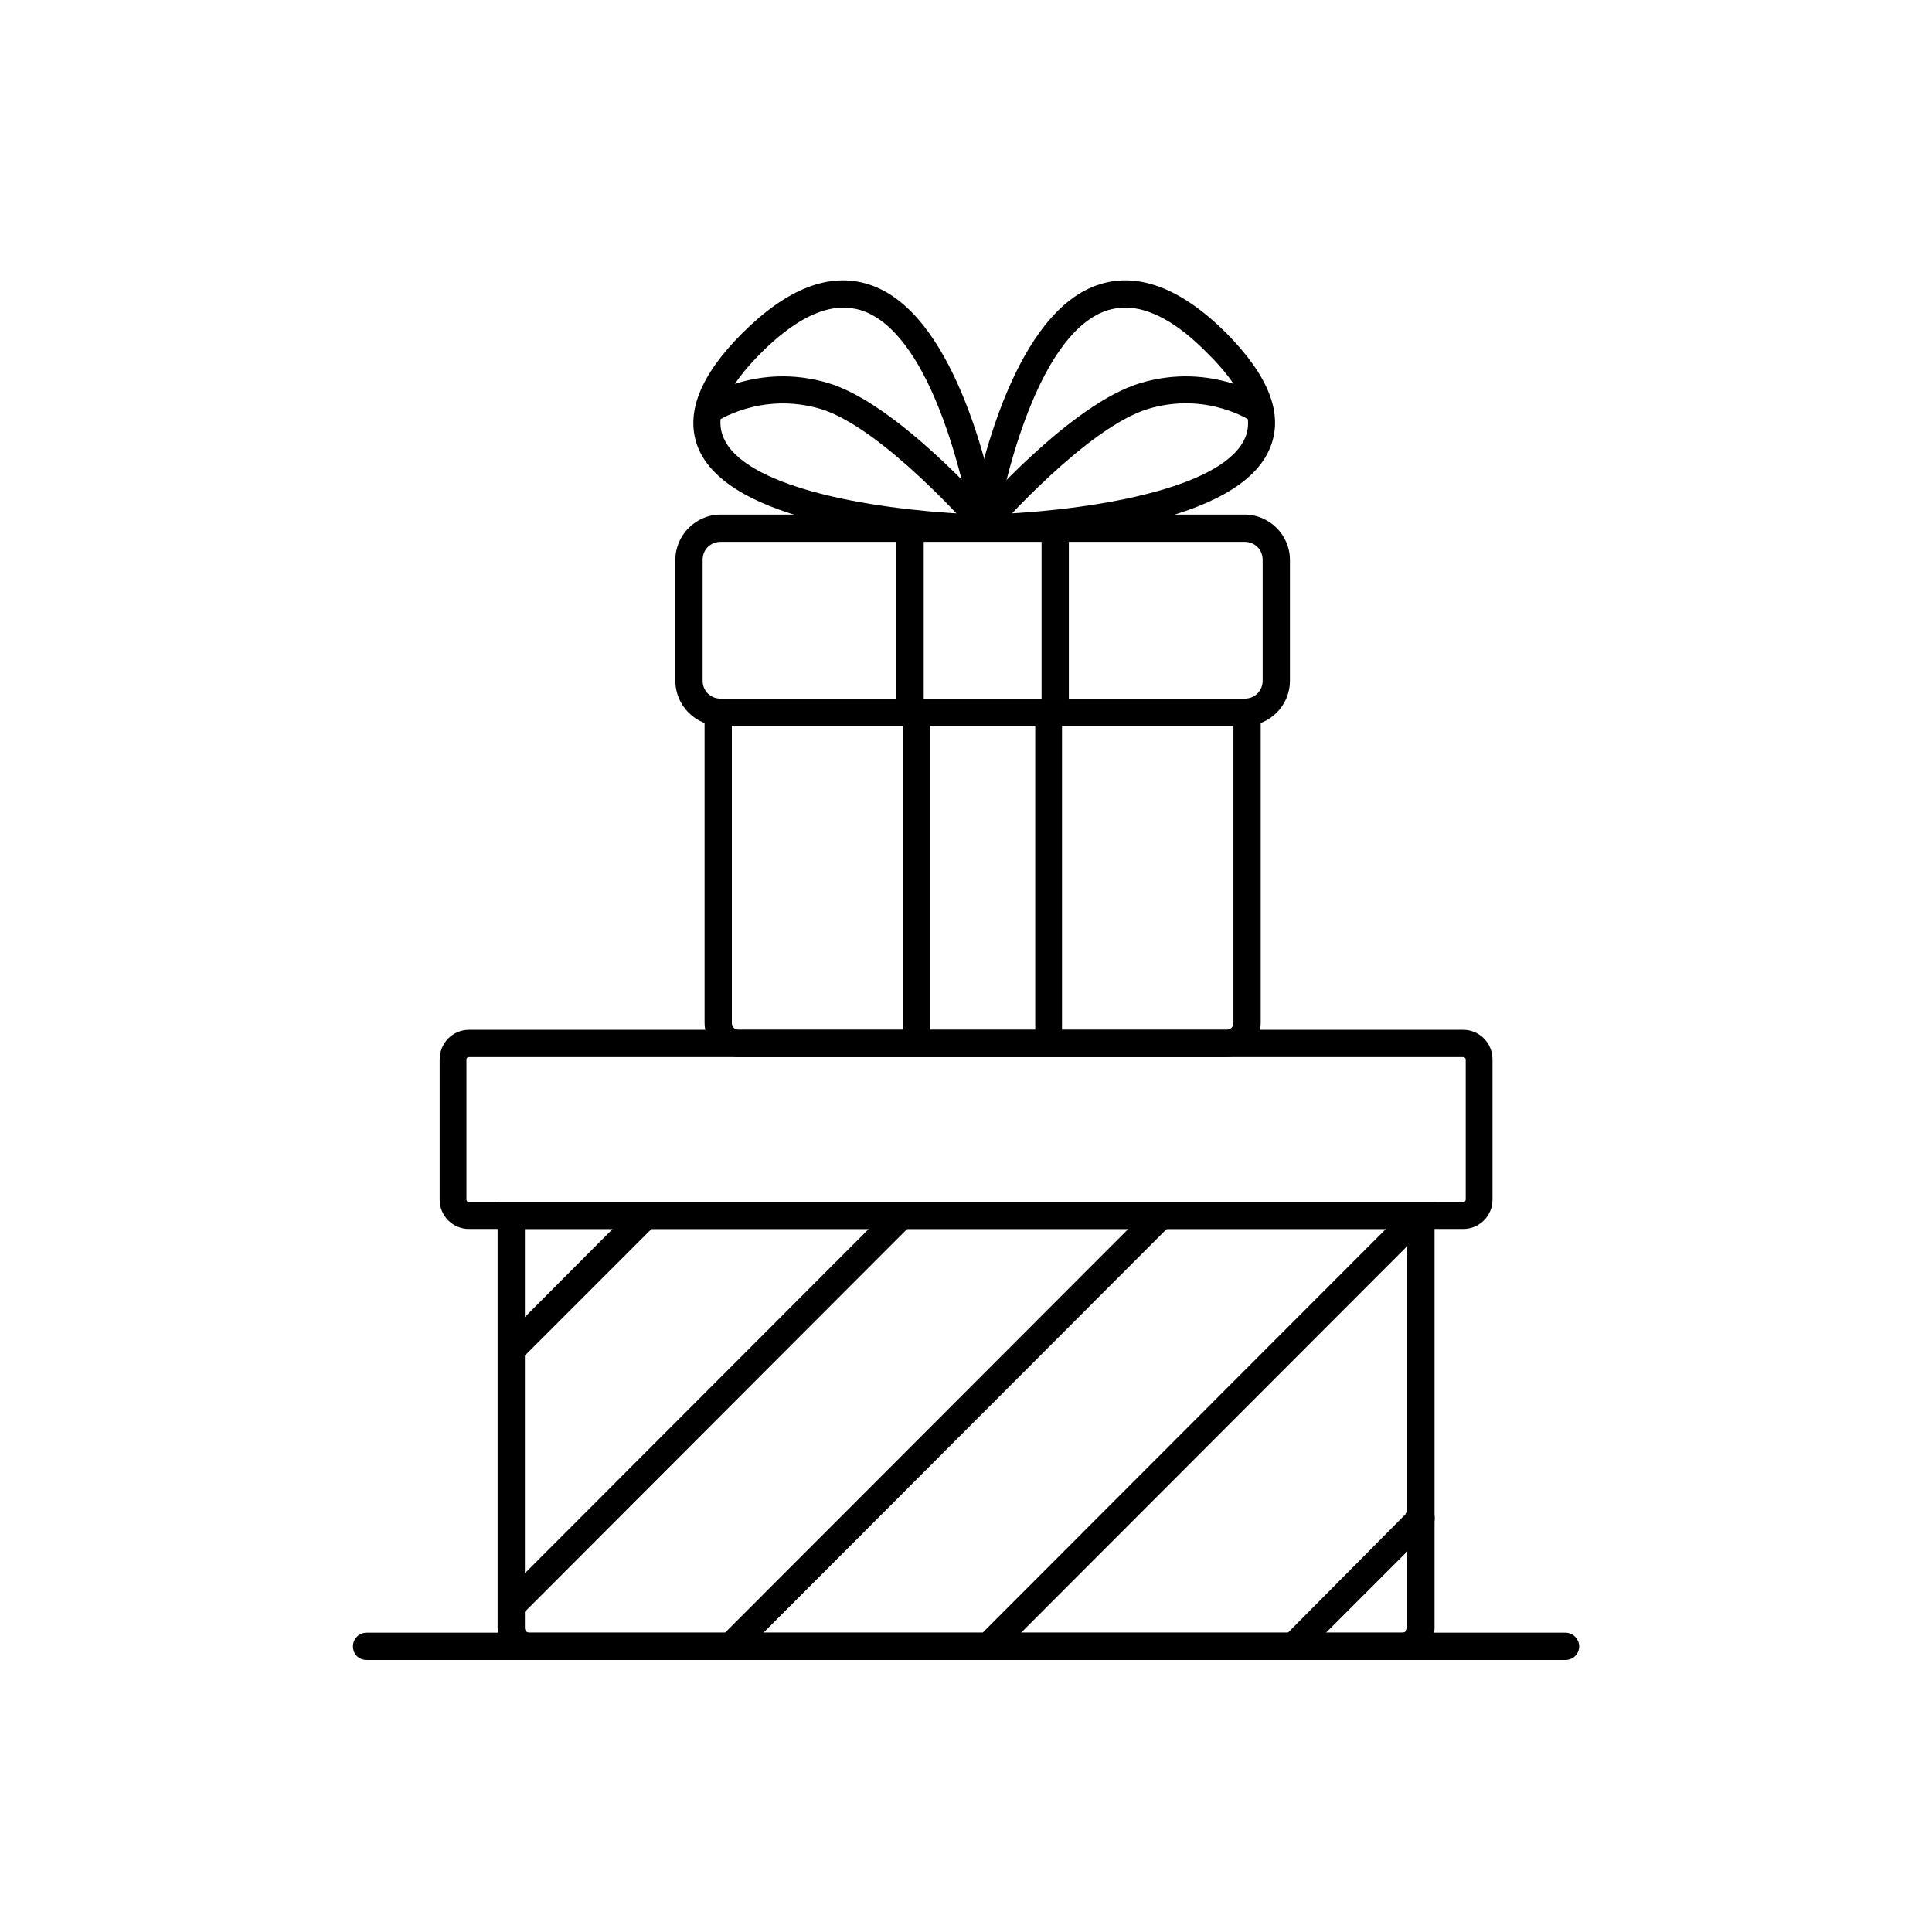
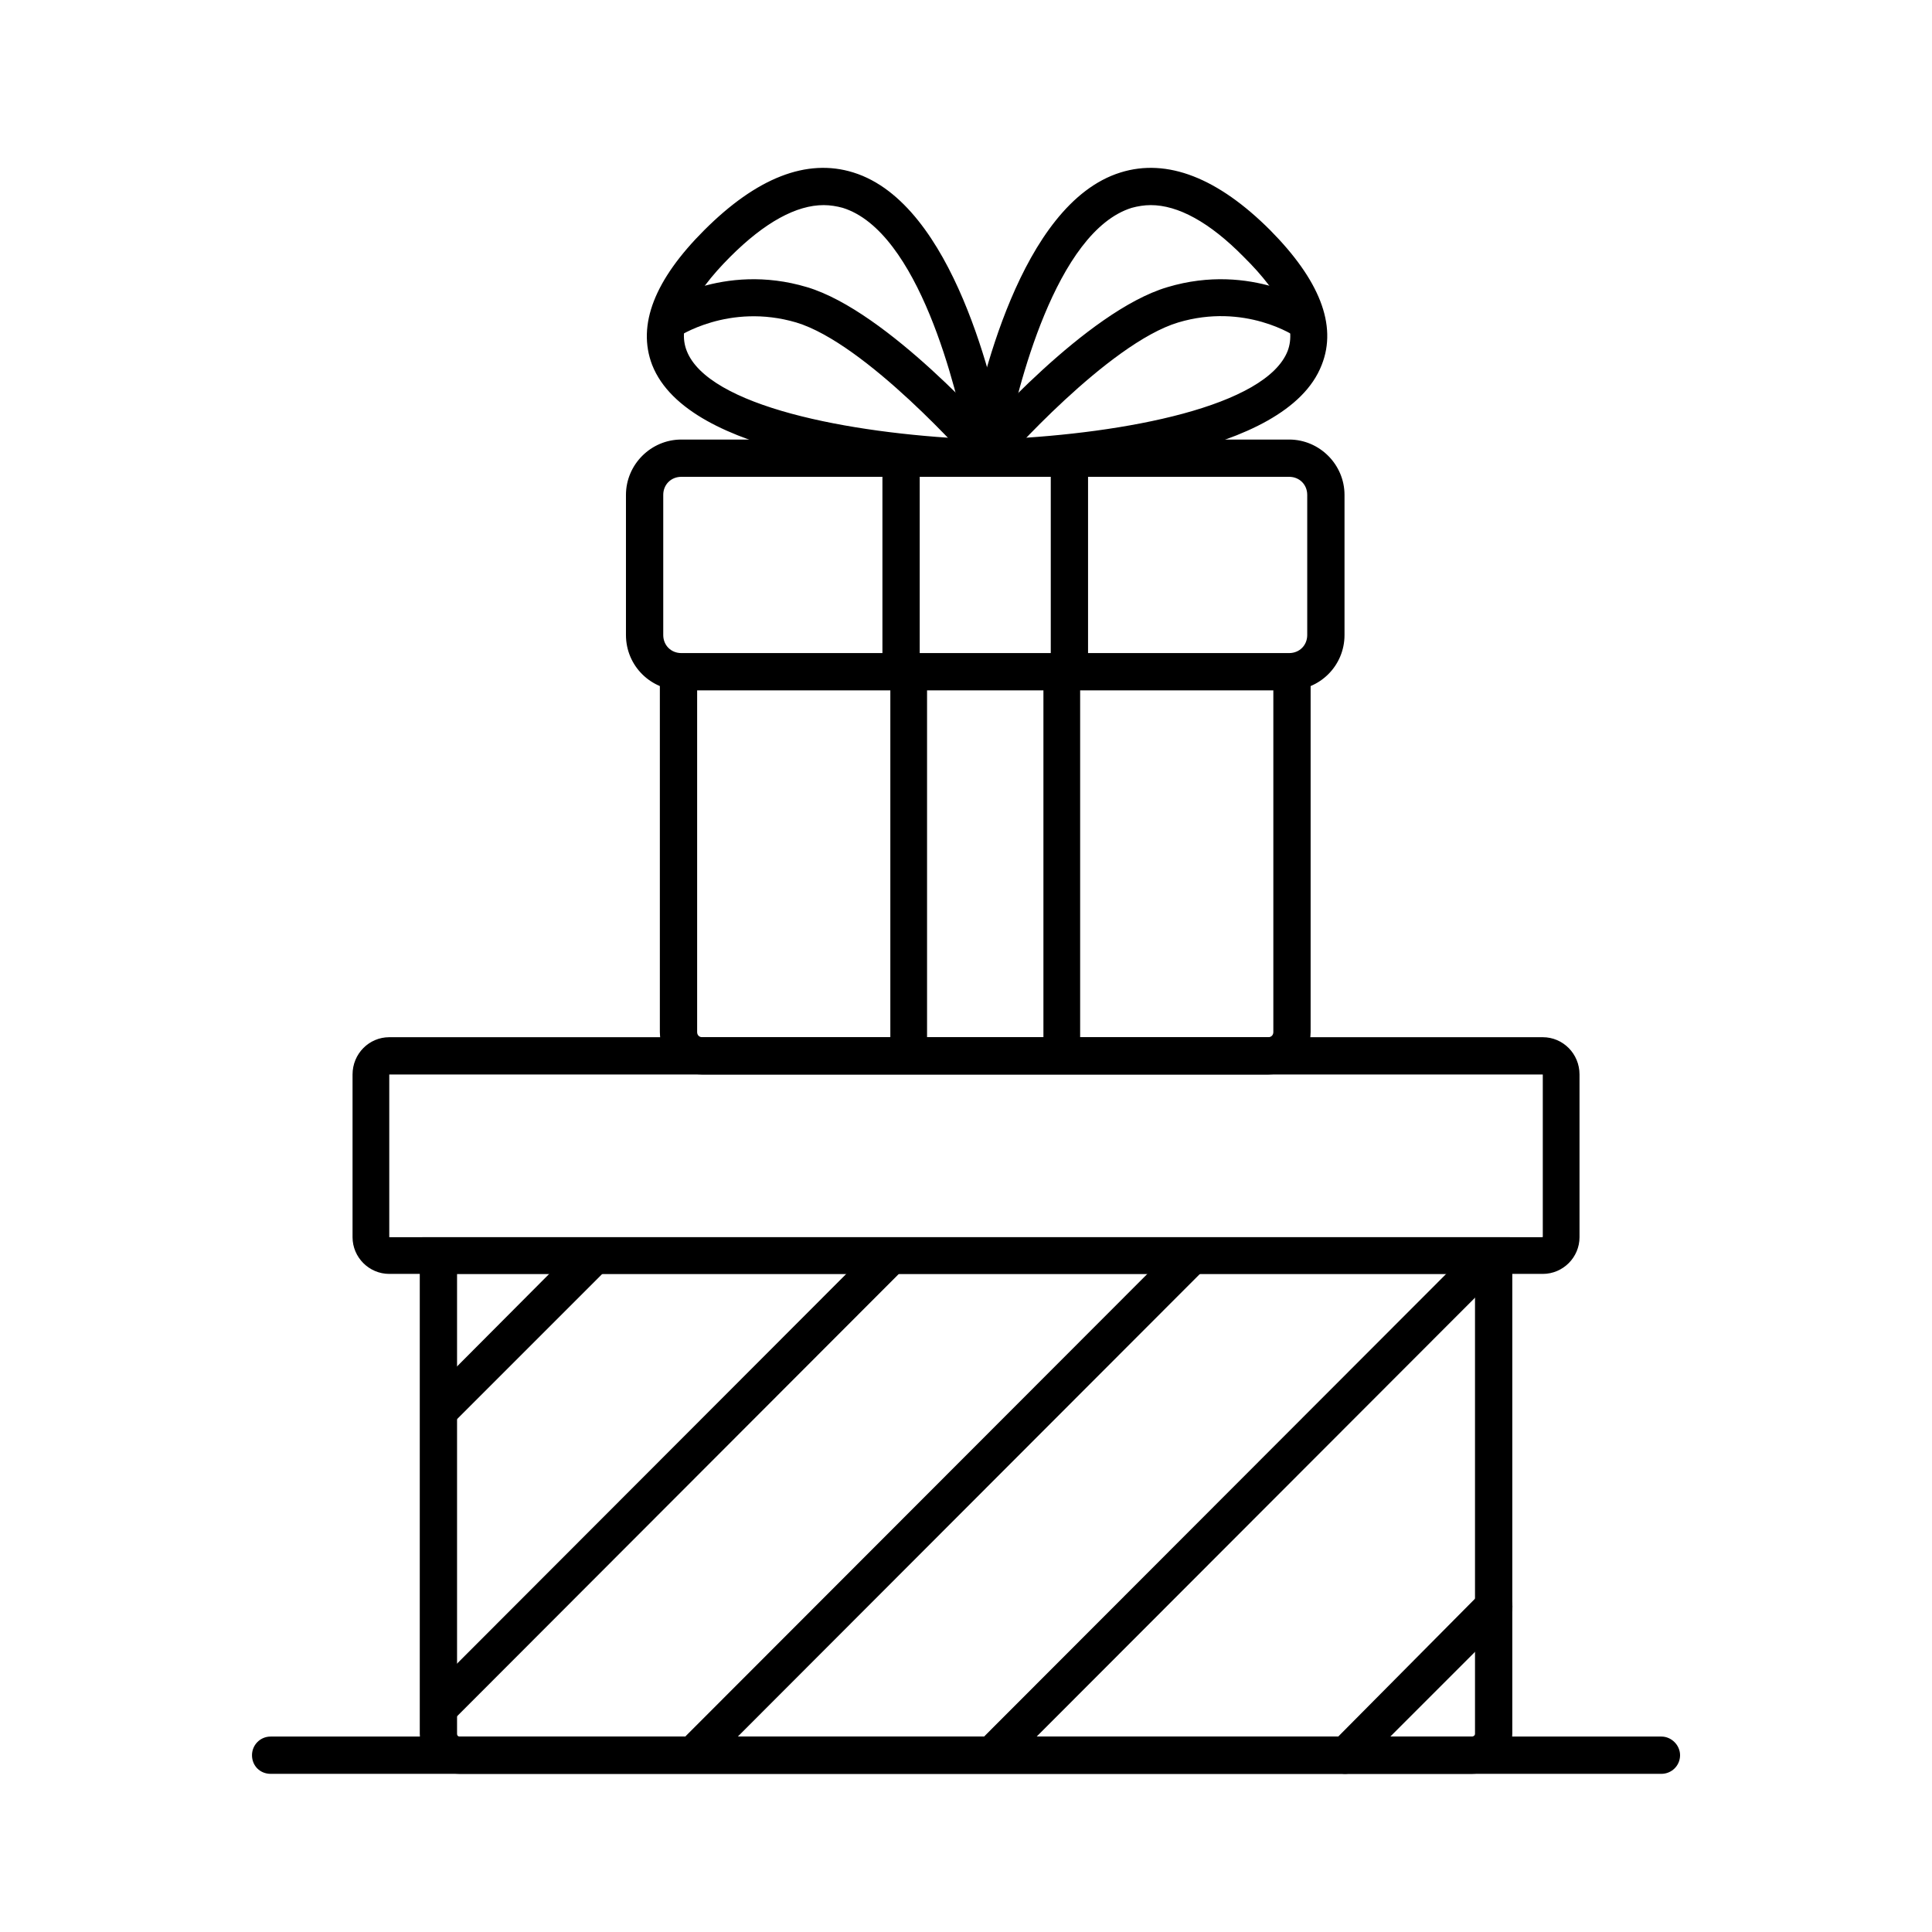
<svg xmlns="http://www.w3.org/2000/svg" viewBox="0 0 24 24" fill="none">
-   <g transform="translate(0.392,0.385) scale(0.060495)">
+   <g transform="translate(-1.466,-1.473) scale(0.070174)">
    <g data-part="lid">
-       <path fill="currentColor" fill-rule="nonzero" d="M 249.1 142.7 L 141.5 142.7 C 136.4 142.7 132.2 138.6 132.2 133.4 L 132.2 108.6 C 132.2 103.5 136.4 99.3 141.5 99.3 L 249.1 99.3 C 254.2 99.3 258.4 103.5 258.4 108.6 L 258.4 133.4 C 258.4 138.6 254.2 142.7 249.1 142.7 Z M 141.5 104.9 C 139.4 104.9 137.8 106.5 137.8 108.6 L 137.8 133.4 C 137.8 135.5 139.4 137.1 141.5 137.1 L 249.1 137.1 C 251.2 137.1 252.8 135.5 252.8 133.4 L 252.8 108.6 C 252.8 106.5 251.2 104.9 249.1 104.9 Z M 141.5 104.9" />
-       <path fill="currentColor" fill-rule="nonzero" d="M 177.6 102.1 L 183.2 102.1 L 183.2 139.9 L 177.6 139.9 Z M 177.6 102.1" />
-       <path fill="currentColor" fill-rule="nonzero" d="M 207.4 102.1 L 213.0 102.1 L 213.0 139.9 L 207.4 139.9 Z M 207.4 102.1" />
-       <path fill="currentColor" fill-rule="nonzero" d="M 179.0 140.1 L 184.5 140.1 L 184.5 207.2 L 179.0 207.2 Z M 179.0 140.1" />
-       <path fill="currentColor" fill-rule="nonzero" d="M 206.1 140.1 L 211.6 140.1 L 211.6 207.2 L 206.1 207.2 Z M 206.1 140.1" />
-       <path fill="currentColor" fill-rule="nonzero" d="M 197.2 104.8 C 195.9 104.8 194.7 104.3 193.9 103.3 C 193.0 102.3 192.7 101.0 192.9 99.6 C 194.7 89.8 202.0 57.4 219.4 52.0 C 227.4 49.5 236.2 52.9 245.4 62.1 C 254.0 70.8 257.1 78.6 254.4 85.4 C 248.3 101.2 212.5 104.2 197.4 104.8 C 197.3 104.8 197.2 104.8 197.2 104.8 Z M 224.6 56.8 C 223.4 56.8 222.2 57.0 221.1 57.3 C 207.2 61.6 200.4 90.3 198.6 99.2 C 219.9 98.2 245.3 93.5 249.3 83.3 C 251.0 78.8 248.4 73.0 241.4 66.1 C 235.3 59.9 229.6 56.8 224.6 56.8 Z M 224.6 56.8" />
-       <path fill="currentColor" fill-rule="nonzero" d="M 198.1 102.6 L 193.9 98.9 C 194.7 98.0 213.5 76.5 227.7 72.3 C 242.4 67.9 253.4 75.4 253.9 75.7 L 250.7 80.3 L 252.3 78.0 L 250.7 80.3 C 250.4 80.0 241.3 74.0 229.3 77.6 C 216.7 81.4 198.2 102.4 198.1 102.6 Z M 198.1 102.6" />
-       <path fill="currentColor" fill-rule="nonzero" d="M 194.1 104.8 C 194.0 104.8 194.0 104.8 193.9 104.8 C 178.8 104.2 143.0 101.2 136.8 85.4 C 134.2 78.6 137.2 70.8 145.9 62.1 C 155.1 52.9 163.8 49.5 171.8 52.0 C 189.2 57.4 196.5 89.8 198.4 99.6 C 198.6 101.0 198.2 102.3 197.4 103.3 C 196.5 104.3 195.3 104.8 194.1 104.8 Z M 166.7 56.8 C 161.7 56.8 156.0 59.9 149.8 66.1 C 142.9 73.0 140.2 78.8 142.0 83.3 C 146.0 93.5 171.4 98.2 192.6 99.2 C 190.8 90.3 184.1 61.6 170.2 57.3 C 169.1 57.0 167.9 56.8 166.7 56.8 Z M 166.7 56.8" />
-       <path fill="currentColor" fill-rule="nonzero" d="M 193.2 102.6 C 193.0 102.4 174.6 81.4 162.0 77.6 C 149.8 74.0 140.6 80.2 140.5 80.3 L 137.4 75.7 C 137.8 75.4 148.9 67.9 163.6 72.3 C 177.7 76.5 196.6 98.0 197.4 98.9 Z M 193.2 102.6" />
+       <path fill="currentColor" fill-rule="nonzero" stroke="currentColor" stroke-width="1.0" stroke-linejoin="round" stroke-linecap="round" d="M 249.1 142.7 L 141.5 142.7 C 136.4 142.7 132.2 138.6 132.2 133.4 L 132.2 108.6 C 132.2 103.5 136.4 99.3 141.5 99.3 L 249.1 99.3 C 254.2 99.3 258.4 103.5 258.4 108.6 L 258.4 133.4 C 258.4 138.6 254.2 142.7 249.1 142.7 Z M 141.5 104.9 C 139.4 104.9 137.8 106.5 137.8 108.6 L 137.8 133.4 C 137.8 135.5 139.4 137.1 141.5 137.1 L 249.1 137.1 C 251.2 137.1 252.8 135.5 252.8 133.4 L 252.8 108.6 C 252.8 106.5 251.2 104.9 249.1 104.9 Z M 141.5 104.9" />
+       <path fill="currentColor" fill-rule="nonzero" stroke="currentColor" stroke-width="1.0" stroke-linejoin="round" stroke-linecap="round" d="M 177.6 102.1 L 183.2 102.1 L 183.2 139.9 L 177.6 139.9 Z M 177.6 102.1" />
+       <path fill="currentColor" fill-rule="nonzero" stroke="currentColor" stroke-width="1.0" stroke-linejoin="round" stroke-linecap="round" d="M 207.4 102.1 L 213.0 102.1 L 213.0 139.9 L 207.4 139.9 Z M 207.4 102.1" />
+       <path fill="currentColor" fill-rule="nonzero" stroke="currentColor" stroke-width="1.0" stroke-linejoin="round" stroke-linecap="round" d="M 179.0 140.1 L 184.5 140.1 L 184.5 207.2 L 179.0 207.2 Z M 179.0 140.1" />
+       <path fill="currentColor" fill-rule="nonzero" stroke="currentColor" stroke-width="1.0" stroke-linejoin="round" stroke-linecap="round" d="M 206.1 140.1 L 211.6 140.1 L 211.6 207.2 L 206.1 207.2 Z M 206.1 140.1" />
+       <path fill="currentColor" fill-rule="nonzero" stroke="currentColor" stroke-width="1.0" stroke-linejoin="round" stroke-linecap="round" d="M 197.2 104.8 C 195.9 104.8 194.7 104.3 193.9 103.3 C 193.0 102.3 192.7 101.0 192.9 99.6 C 194.7 89.8 202.0 57.4 219.4 52.0 C 227.4 49.5 236.2 52.9 245.4 62.1 C 254.0 70.8 257.1 78.6 254.4 85.4 C 248.3 101.2 212.5 104.2 197.4 104.8 C 197.3 104.8 197.2 104.8 197.2 104.8 Z M 224.6 56.8 C 223.4 56.8 222.2 57.0 221.1 57.3 C 207.2 61.6 200.4 90.3 198.6 99.2 C 219.9 98.2 245.3 93.5 249.3 83.3 C 251.0 78.8 248.4 73.0 241.4 66.1 C 235.3 59.9 229.6 56.8 224.6 56.8 Z M 224.6 56.8" />
+       <path fill="currentColor" fill-rule="nonzero" stroke="currentColor" stroke-width="1.0" stroke-linejoin="round" stroke-linecap="round" d="M 198.1 102.6 L 193.9 98.9 C 194.7 98.0 213.5 76.5 227.7 72.3 C 242.4 67.9 253.4 75.4 253.9 75.7 L 250.7 80.3 L 252.3 78.0 L 250.7 80.3 C 250.4 80.0 241.3 74.0 229.3 77.6 C 216.7 81.4 198.2 102.4 198.1 102.6 Z M 198.1 102.6" />
+       <path fill="currentColor" fill-rule="nonzero" stroke="currentColor" stroke-width="1.0" stroke-linejoin="round" stroke-linecap="round" d="M 194.1 104.8 C 194.0 104.8 194.0 104.8 193.9 104.8 C 178.8 104.2 143.0 101.2 136.8 85.4 C 134.2 78.6 137.2 70.8 145.9 62.1 C 155.1 52.9 163.8 49.5 171.8 52.0 C 189.2 57.4 196.5 89.8 198.4 99.6 C 198.6 101.0 198.2 102.3 197.4 103.3 C 196.5 104.3 195.3 104.8 194.1 104.8 Z M 166.7 56.8 C 161.7 56.8 156.0 59.9 149.8 66.1 C 142.9 73.0 140.2 78.8 142.0 83.3 C 146.0 93.5 171.4 98.2 192.6 99.2 C 190.8 90.3 184.1 61.6 170.2 57.3 C 169.1 57.0 167.9 56.8 166.7 56.8 Z M 166.7 56.8" />
+       <path fill="currentColor" fill-rule="nonzero" stroke="currentColor" stroke-width="1.0" stroke-linejoin="round" stroke-linecap="round" d="M 193.2 102.6 C 193.0 102.4 174.6 81.4 162.0 77.6 C 149.8 74.0 140.6 80.2 140.5 80.3 L 137.4 75.7 C 137.8 75.4 148.9 67.9 163.6 72.3 C 177.7 76.5 196.6 98.0 197.4 98.9 Z M 193.2 102.6" />
    </g>
    <g data-part="box">
-       <path fill="currentColor" fill-rule="nonzero" d="M 245.4 210.7 L 145.2 210.7 C 141.3 210.7 138.2 207.5 138.2 203.7 L 138.2 139.9 L 143.8 139.9 L 143.8 203.7 C 143.8 204.5 144.4 205.1 145.2 205.1 L 245.4 205.1 C 246.2 205.1 246.8 204.5 246.8 203.7 L 246.8 140.1 L 252.4 140.1 L 252.4 203.7 C 252.4 207.5 249.2 210.7 245.4 210.7 Z M 245.4 210.7" />
-       <path fill="currentColor" fill-rule="nonzero" d="M 294.0 246.0 L 89.8 246.0 C 86.5 246.0 83.8 243.3 83.8 240.0 L 83.8 211.2 C 83.8 207.8 86.5 205.1 89.8 205.1 L 294.0 205.1 C 297.3 205.1 300.0 207.8 300.0 211.2 L 300.0 240.0 C 300.0 243.3 297.3 246.0 294.0 246.0 Z M 89.8 210.7 C 89.5 210.7 89.3 210.9 89.3 211.2 L 89.3 240.0 C 89.3 240.2 89.5 240.5 89.8 240.5 L 294.0 240.5 C 294.2 240.5 294.5 240.2 294.5 240.0 L 294.5 211.2 C 294.5 210.9 294.2 210.7 294.0 210.7 Z M 89.8 210.7" />
-       <path fill="currentColor" fill-rule="nonzero" d="M 281.4 334.5 L 102.3 334.5 C 98.7 334.5 95.7 331.5 95.7 327.9 L 95.7 240.5 L 288.1 240.5 L 288.1 327.9 C 288.1 331.5 285.1 334.5 281.4 334.5 Z M 101.3 246.0 L 101.3 327.9 C 101.3 328.5 101.7 328.9 102.3 328.9 L 281.4 328.9 C 282.0 328.9 282.5 328.5 282.5 327.9 L 282.5 246.0 Z M 101.3 246.0" />
-       <path fill="currentColor" fill-rule="nonzero" d="M 315.0 334.5 L 68.8 334.5 C 67.2 334.5 66.0 333.3 66.0 331.7 C 66.0 330.2 67.2 328.9 68.8 328.9 L 315.0 328.9 C 316.5 328.9 317.8 330.2 317.8 331.7 C 317.8 333.3 316.5 334.5 315.0 334.5 Z M 315.0 334.5" />
-       <path fill="currentColor" fill-rule="nonzero" d="M 99.1 273.0 C 98.4 273.0 97.7 272.7 97.2 272.2 C 96.1 271.1 96.1 269.3 97.2 268.2 L 123.4 241.9 C 124.5 240.8 126.3 240.8 127.4 241.9 C 128.5 243.0 128.5 244.8 127.4 245.9 L 101.1 272.2 C 100.5 272.7 99.8 273.0 99.1 273.0 Z M 99.1 273.0" />
-       <path fill="currentColor" fill-rule="nonzero" d="M 99.1 325.6 C 98.4 325.6 97.7 325.3 97.2 324.8 C 96.1 323.7 96.1 321.9 97.2 320.8 L 176.0 241.9 C 177.1 240.8 178.9 240.8 179.9 241.9 C 181.0 243.0 181.0 244.8 179.9 245.9 L 101.1 324.8 C 100.5 325.3 99.8 325.6 99.1 325.6 Z M 99.1 325.6" />
-       <path fill="currentColor" fill-rule="nonzero" d="M 144.7 333.4 C 144.0 333.4 143.2 333.1 142.7 332.6 C 141.6 331.5 141.6 329.7 142.7 328.6 L 229.3 241.9 C 230.4 240.8 232.2 240.8 233.3 241.9 C 234.4 243.0 234.4 244.8 233.3 245.8 L 146.6 332.6 C 146.1 333.1 145.4 333.4 144.7 333.4 Z M 144.7 333.4" />
-       <path fill="currentColor" fill-rule="nonzero" d="M 197.5 333.4 C 196.8 333.4 196.1 333.1 195.6 332.6 C 194.5 331.5 194.5 329.7 195.6 328.6 L 282.2 241.9 C 283.3 240.8 285.1 240.8 286.2 241.9 C 287.2 243.0 287.2 244.8 286.2 245.8 L 199.5 332.6 C 199.0 333.1 198.3 333.4 197.5 333.4 Z M 197.5 333.4" />
-       <path fill="currentColor" fill-rule="nonzero" d="M 259.0 334.5 C 258.3 334.5 257.6 334.2 257.1 333.7 C 256.0 332.6 256.0 330.8 257.1 329.8 L 283.3 303.4 C 284.4 302.4 286.2 302.4 287.3 303.4 C 288.4 304.5 288.4 306.3 287.3 307.4 L 261.0 333.7 C 260.4 334.2 259.7 334.5 259.0 334.5 Z M 259.0 334.5" />
+       <path fill="currentColor" fill-rule="nonzero" stroke="currentColor" stroke-width="1.0" stroke-linejoin="round" stroke-linecap="round" d="M 245.4 210.7 L 145.2 210.7 C 141.3 210.7 138.2 207.5 138.2 203.7 L 138.2 139.9 L 143.8 139.9 L 143.8 203.7 C 143.8 204.5 144.4 205.1 145.2 205.1 L 245.4 205.1 C 246.2 205.1 246.8 204.5 246.8 203.7 L 246.8 140.1 L 252.4 140.1 L 252.4 203.7 C 252.4 207.5 249.2 210.7 245.4 210.7 Z M 245.4 210.7" />
+       <path fill="currentColor" fill-rule="nonzero" stroke="currentColor" stroke-width="1.0" stroke-linejoin="round" stroke-linecap="round" d="M 294.0 246.0 L 89.8 246.0 C 86.5 246.0 83.8 243.3 83.8 240.0 L 83.8 211.2 C 83.8 207.8 86.5 205.1 89.8 205.1 L 294.0 205.1 C 297.3 205.1 300.0 207.8 300.0 211.2 L 300.0 240.0 C 300.0 243.3 297.3 246.0 294.0 246.0 Z M 89.8 210.7 C 89.5 210.7 89.3 210.9 89.3 211.2 L 89.3 240.0 C 89.3 240.2 89.5 240.5 89.8 240.5 L 294.0 240.5 C 294.2 240.5 294.5 240.2 294.5 240.0 L 294.5 211.2 C 294.5 210.9 294.2 210.7 294.0 210.7 Z M 89.8 210.7" />
+       <path fill="currentColor" fill-rule="nonzero" stroke="currentColor" stroke-width="1.0" stroke-linejoin="round" stroke-linecap="round" d="M 281.4 334.5 L 102.3 334.5 C 98.7 334.5 95.7 331.5 95.7 327.9 L 95.7 240.5 L 288.1 240.5 L 288.1 327.9 C 288.1 331.5 285.1 334.5 281.4 334.5 Z M 101.3 246.0 L 101.3 327.9 C 101.3 328.5 101.7 328.9 102.3 328.9 L 281.4 328.9 C 282.0 328.9 282.5 328.5 282.5 327.9 L 282.5 246.0 Z M 101.3 246.0" />
+       <path fill="currentColor" fill-rule="nonzero" stroke="currentColor" stroke-width="1.0" stroke-linejoin="round" stroke-linecap="round" d="M 315.0 334.5 L 68.8 334.5 C 67.2 334.5 66.0 333.3 66.0 331.7 C 66.0 330.2 67.2 328.9 68.8 328.9 L 315.0 328.9 C 316.5 328.9 317.8 330.2 317.8 331.7 C 317.8 333.3 316.5 334.5 315.0 334.5 Z M 315.0 334.5" />
+       <path fill="currentColor" fill-rule="nonzero" stroke="currentColor" stroke-width="1.0" stroke-linejoin="round" stroke-linecap="round" d="M 99.1 273.0 C 98.4 273.0 97.7 272.7 97.2 272.2 C 96.1 271.1 96.1 269.3 97.2 268.2 L 123.4 241.9 C 124.5 240.8 126.3 240.8 127.4 241.9 C 128.5 243.0 128.5 244.8 127.4 245.9 L 101.1 272.2 C 100.5 272.7 99.8 273.0 99.1 273.0 Z M 99.1 273.0" />
+       <path fill="currentColor" fill-rule="nonzero" stroke="currentColor" stroke-width="1.0" stroke-linejoin="round" stroke-linecap="round" d="M 99.1 325.6 C 98.4 325.6 97.7 325.3 97.2 324.8 C 96.1 323.7 96.1 321.9 97.2 320.8 L 176.0 241.9 C 177.1 240.8 178.9 240.8 179.9 241.9 C 181.0 243.0 181.0 244.8 179.9 245.9 L 101.1 324.8 C 100.5 325.3 99.8 325.6 99.1 325.6 Z M 99.1 325.6" />
+       <path fill="currentColor" fill-rule="nonzero" stroke="currentColor" stroke-width="1.0" stroke-linejoin="round" stroke-linecap="round" d="M 144.7 333.4 C 144.0 333.4 143.2 333.1 142.7 332.6 C 141.6 331.5 141.6 329.7 142.7 328.6 L 229.3 241.9 C 230.4 240.8 232.2 240.8 233.3 241.9 C 234.4 243.0 234.4 244.8 233.3 245.8 L 146.6 332.6 C 146.1 333.1 145.4 333.4 144.7 333.4 Z M 144.7 333.4" />
+       <path fill="currentColor" fill-rule="nonzero" stroke="currentColor" stroke-width="1.0" stroke-linejoin="round" stroke-linecap="round" d="M 197.5 333.4 C 196.8 333.4 196.1 333.1 195.6 332.6 C 194.5 331.5 194.5 329.7 195.6 328.6 L 282.2 241.9 C 283.3 240.8 285.1 240.8 286.2 241.9 C 287.2 243.0 287.2 244.8 286.2 245.8 L 199.5 332.6 C 199.0 333.1 198.3 333.4 197.5 333.4 Z M 197.5 333.4" />
+       <path fill="currentColor" fill-rule="nonzero" stroke="currentColor" stroke-width="1.0" stroke-linejoin="round" stroke-linecap="round" d="M 259.0 334.5 C 258.3 334.5 257.6 334.2 257.1 333.7 C 256.0 332.6 256.0 330.8 257.1 329.8 L 283.3 303.4 C 284.4 302.4 286.2 302.4 287.3 303.4 C 288.4 304.5 288.4 306.3 287.3 307.4 L 261.0 333.7 C 260.4 334.2 259.7 334.5 259.0 334.5 Z M 259.0 334.5" />
    </g>
  </g>
</svg>
